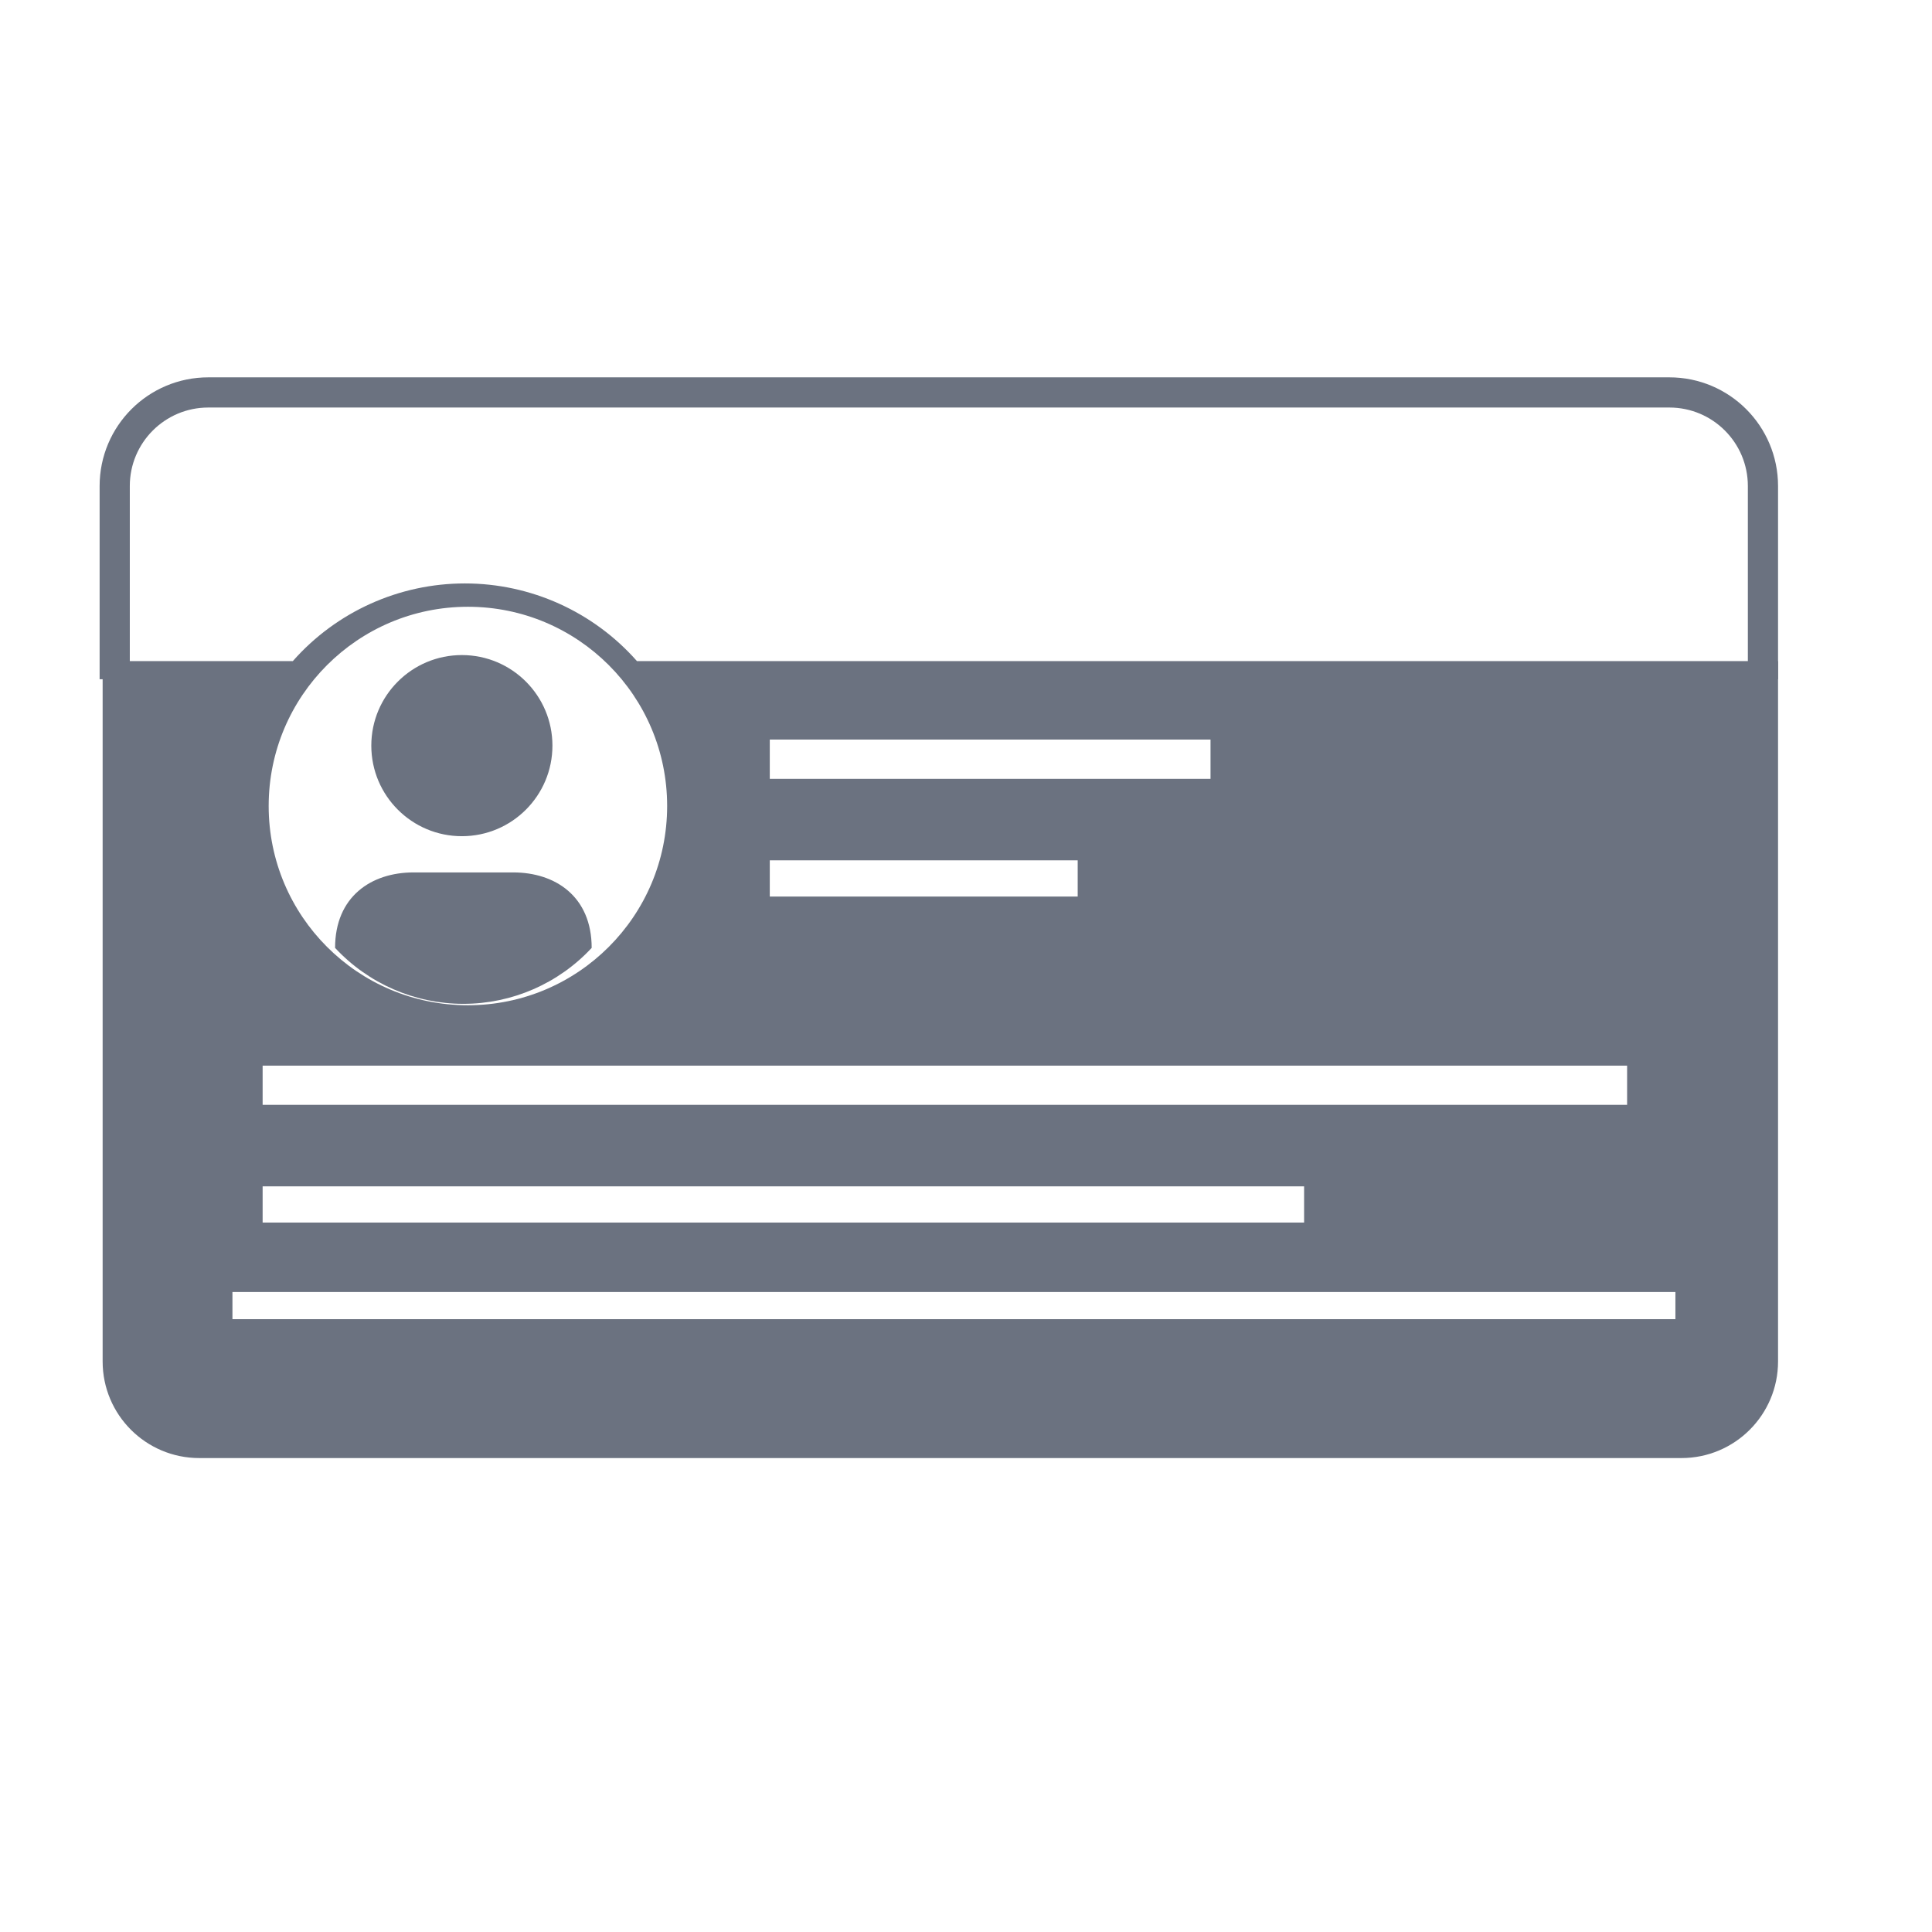
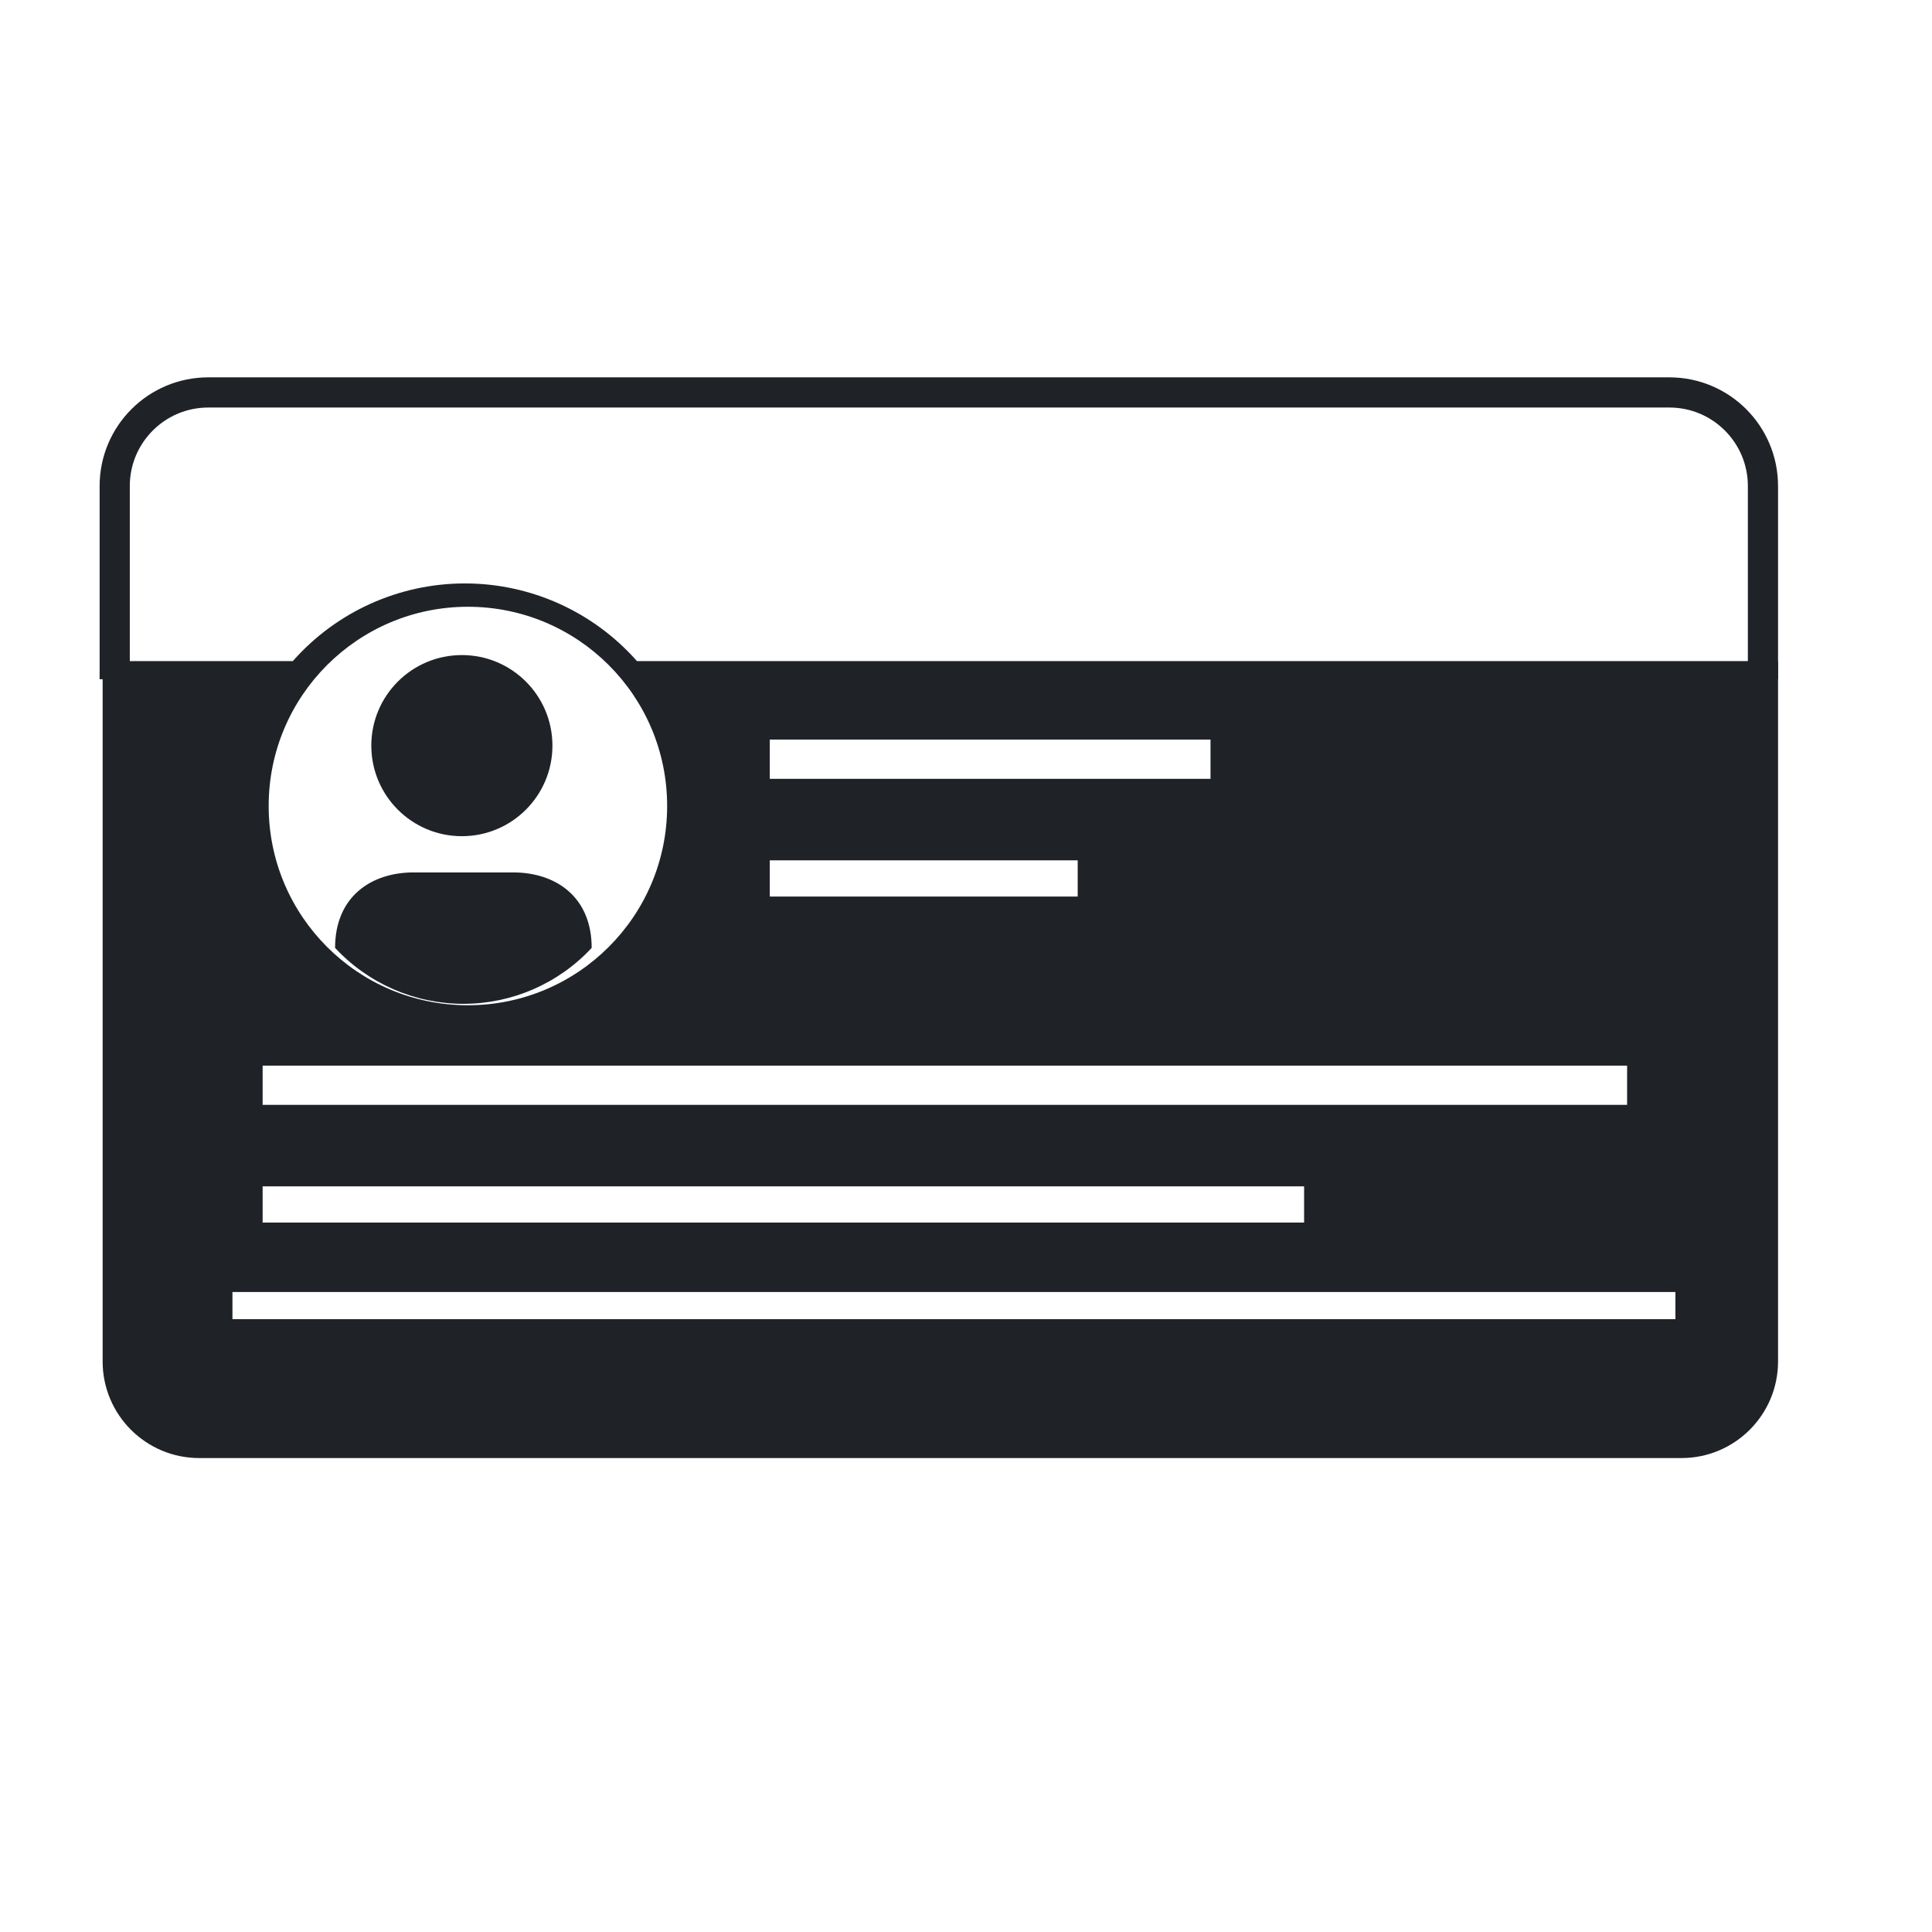
- <svg xmlns="http://www.w3.org/2000/svg" viewBox="0 0 64 64" color="#6b7280">
+ <svg xmlns="http://www.w3.org/2000/svg" viewBox="0 0 64 64" color="#1f2328">
+   <style>:root{color:#1f2328}@media(prefers-color-scheme:dark){:root{color:#f0f6fc}}</style>
  <path fill="none" stroke="currentColor" stroke-width="1" d="M3.8 22.5v-6.4a3.1 3.1 0 0 1 3.1-3.1h48.4a3.1 3.1 0 0 1 3.1 3.1v6.4" />
  <path fill="currentColor" fill-rule="evenodd" d="M3.4 21.9h6.3a7.6 7.6 0 0 1 11.4 0h37.8v23.2a3.2 3.2 0 0 1-3.2 3.2H6.6a3.2 3.2 0 0 1-3.2-3.2Zm12.1-1.8a6.6 6.6 0 1 0 0 13.2 6.6 6.6 0 0 0 0-13.2Zm10 4.4v1.3h14.6v-1.3Zm0 4v1.2h10.2v-1.2ZM8.7 35.3v1.3h45.2v-1.3Zm0 4v1.2h34.5v-1.2Zm-1 3.5v.9h47.8v-.9Z" />
  <path fill="currentColor" d="M18.3 24.7a3 3 0 1 1-6 0 3 3 0 0 1 6 0ZM11.1 31.4c0-1.7 1.2-2.5 2.6-2.5H17c1.4 0 2.6.8 2.6 2.5a5.8 5.8 0 0 1-8.5 0Z" />
</svg>
